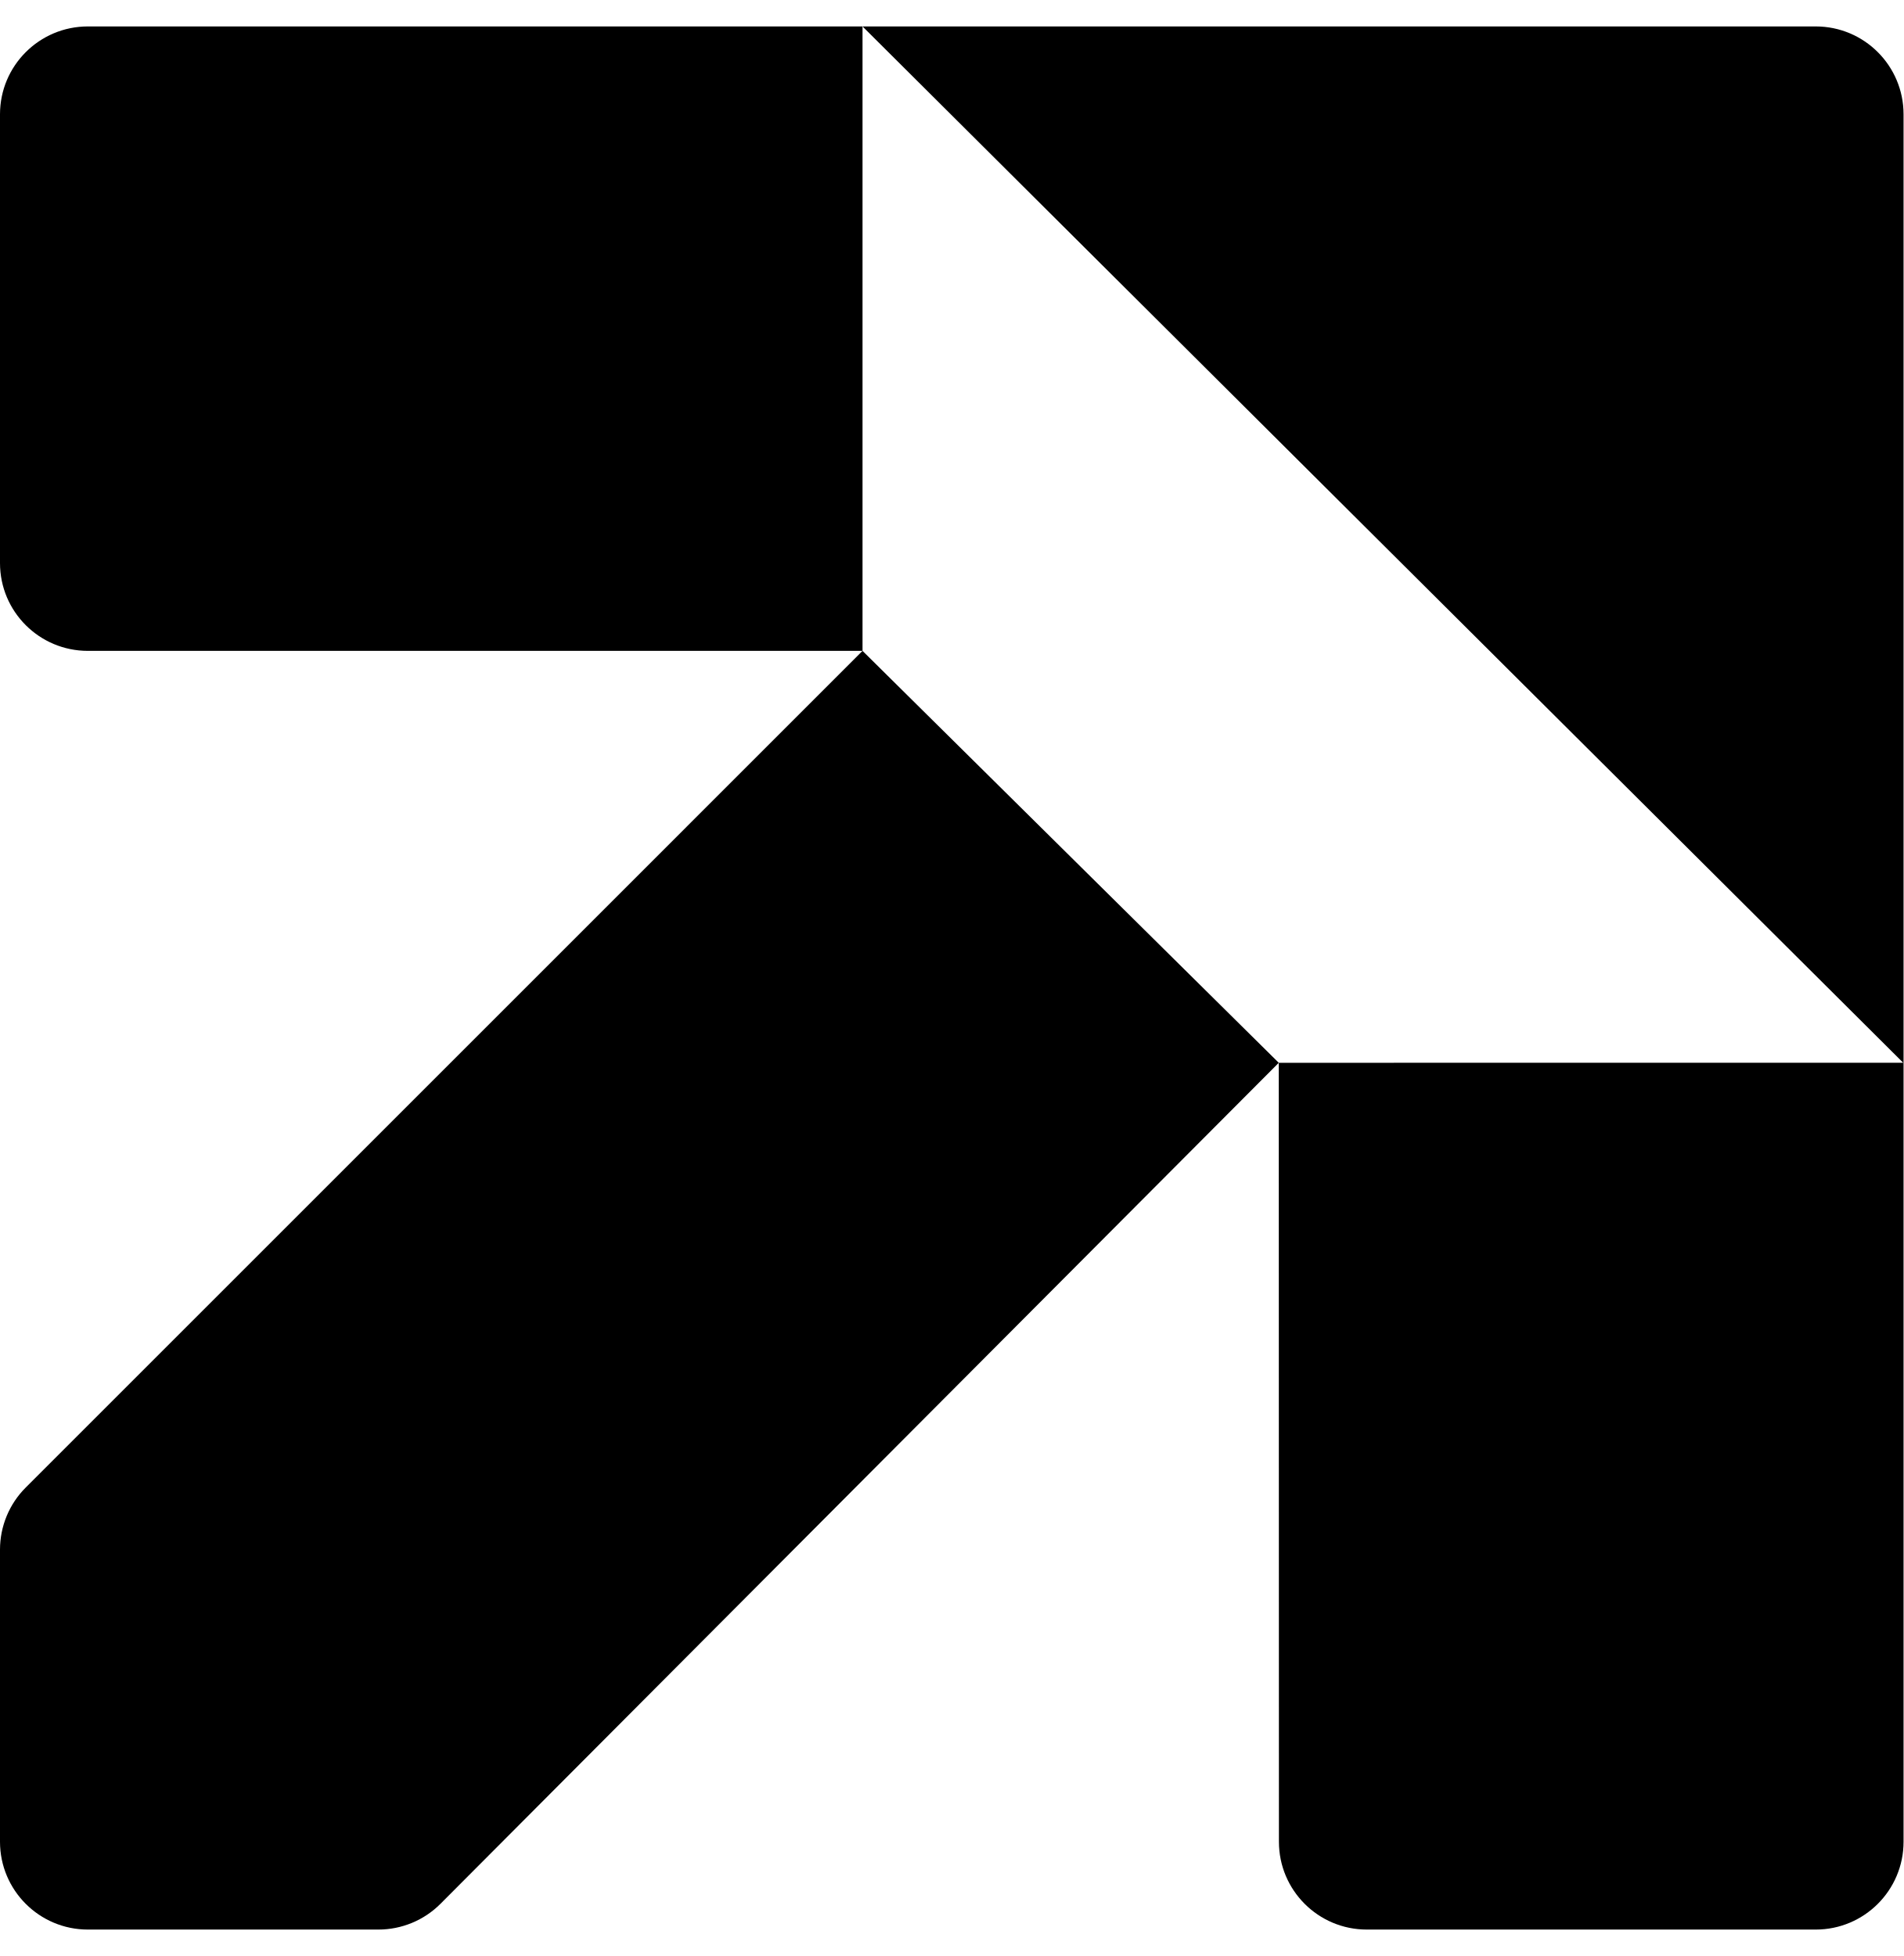
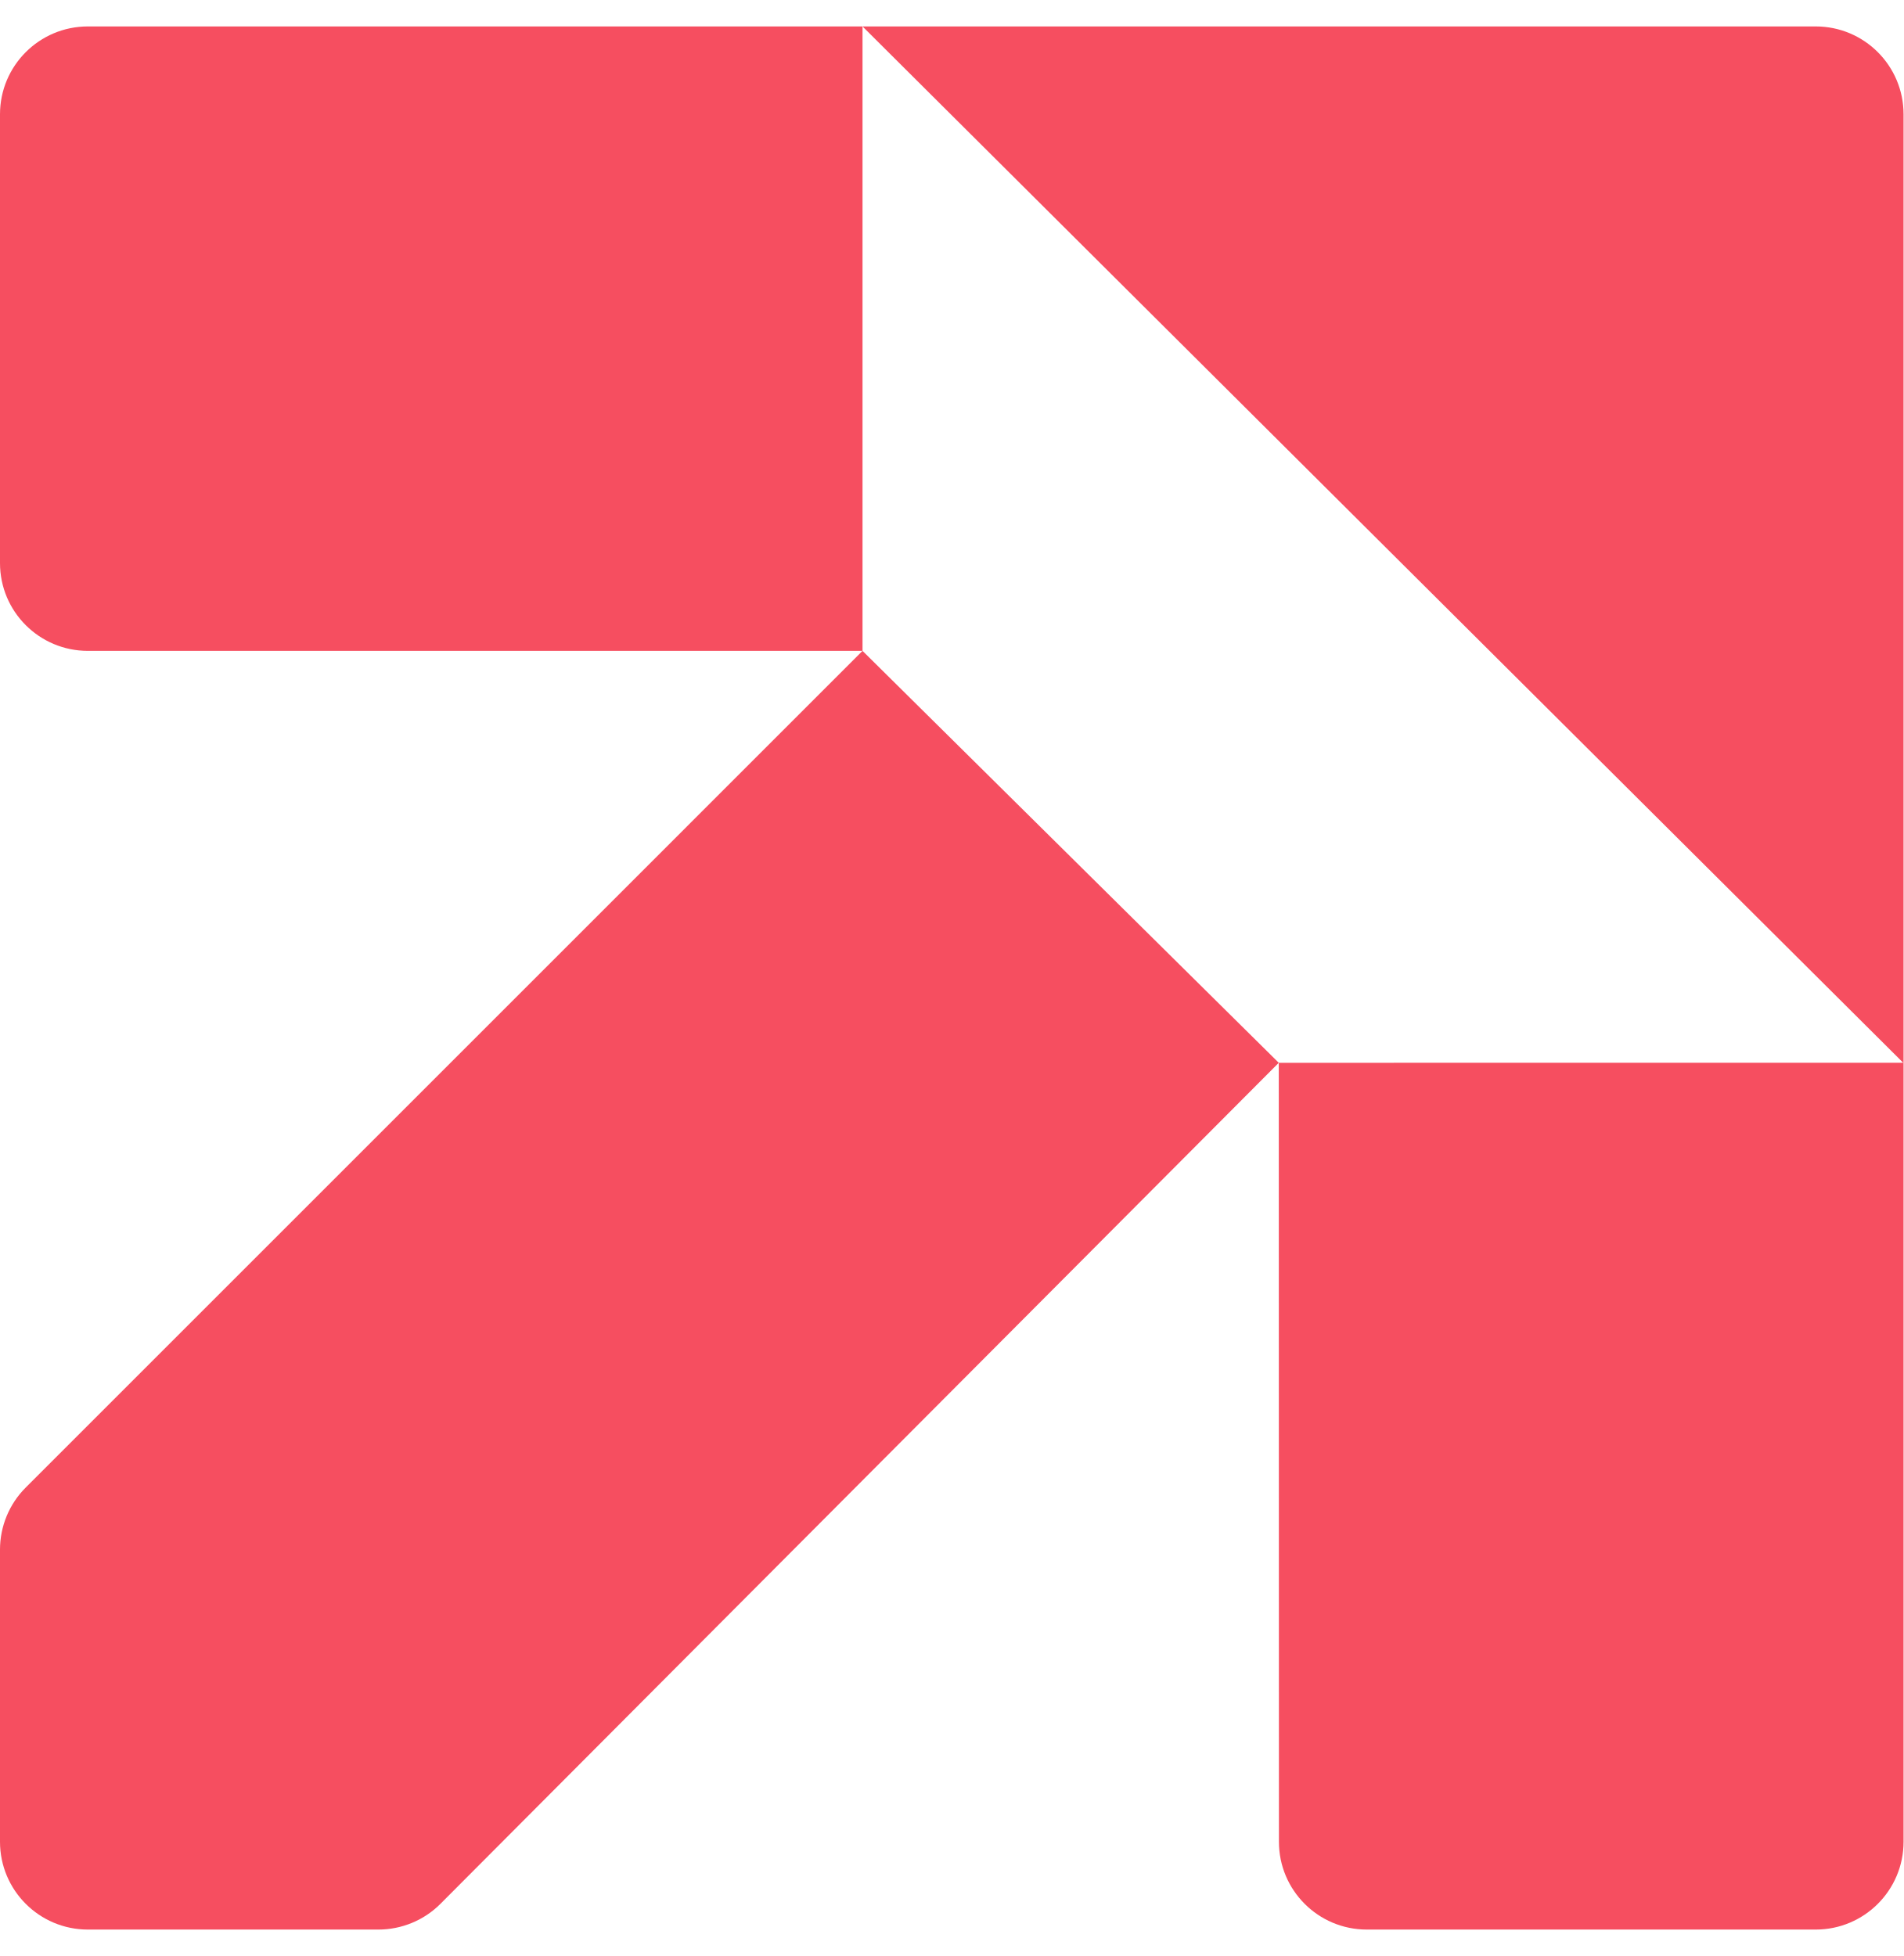
<svg xmlns="http://www.w3.org/2000/svg" width="36" height="37" viewBox="0 0 36 37" fill="none">
-   <path d="M24.184 20.104L8.332 36.011C8.021 36.324 7.597 36.5 7.155 36.5H1.662C0.744 36.5 0 35.756 0 34.839V29.313C0 28.872 0.175 28.449 0.487 28.138L16.312 12.312L24.184 20.104Z" fill="black" style="fill:black;fill-opacity:1;" />
-   <path d="M34.339 0.5C35.256 0.5 36 1.244 36 2.162V34.839C36 35.756 35.256 36.5 34.339 36.5H25.849C24.931 36.5 24.187 35.756 24.187 34.839L24.184 20.104L35.993 20.103L16.312 0.5H34.339Z" fill="black" style="fill:black;fill-opacity:1;" />
-   <path d="M16.312 12.312H1.662C0.744 12.312 0 11.569 0 10.651V2.162C0 1.244 0.744 0.5 1.662 0.5H16.312V12.312Z" fill="black" style="fill:black;fill-opacity:1;" />
+   <path d="M24.184 20.104L8.332 36.011C8.021 36.324 7.597 36.5 7.155 36.5H1.662C0.744 36.5 0 35.756 0 34.839V29.313C0 28.872 0.175 28.449 0.487 28.138L16.312 12.312L24.184 20.104Z" fill="#F64E60" style="fill:#F64E60;fill:color(display-p3 0.965 0.306 0.377);fill-opacity:1;" />
+   <path d="M34.339 0.5C35.256 0.5 36 1.244 36 2.162V34.839C36 35.756 35.256 36.5 34.339 36.5H25.849C24.931 36.5 24.187 35.756 24.187 34.839L24.184 20.104L35.993 20.103L16.312 0.5H34.339Z" fill="#F64E60" style="fill:#F64E60;fill:color(display-p3 0.965 0.306 0.377);fill-opacity:1;" />
+   <path d="M16.312 12.312H1.662C0.744 12.312 0 11.569 0 10.651V2.162C0 1.244 0.744 0.5 1.662 0.5H16.312V12.312Z" fill="#F64E60" style="fill:#F64E60;fill:color(display-p3 0.965 0.306 0.377);fill-opacity:1;" />
</svg>
